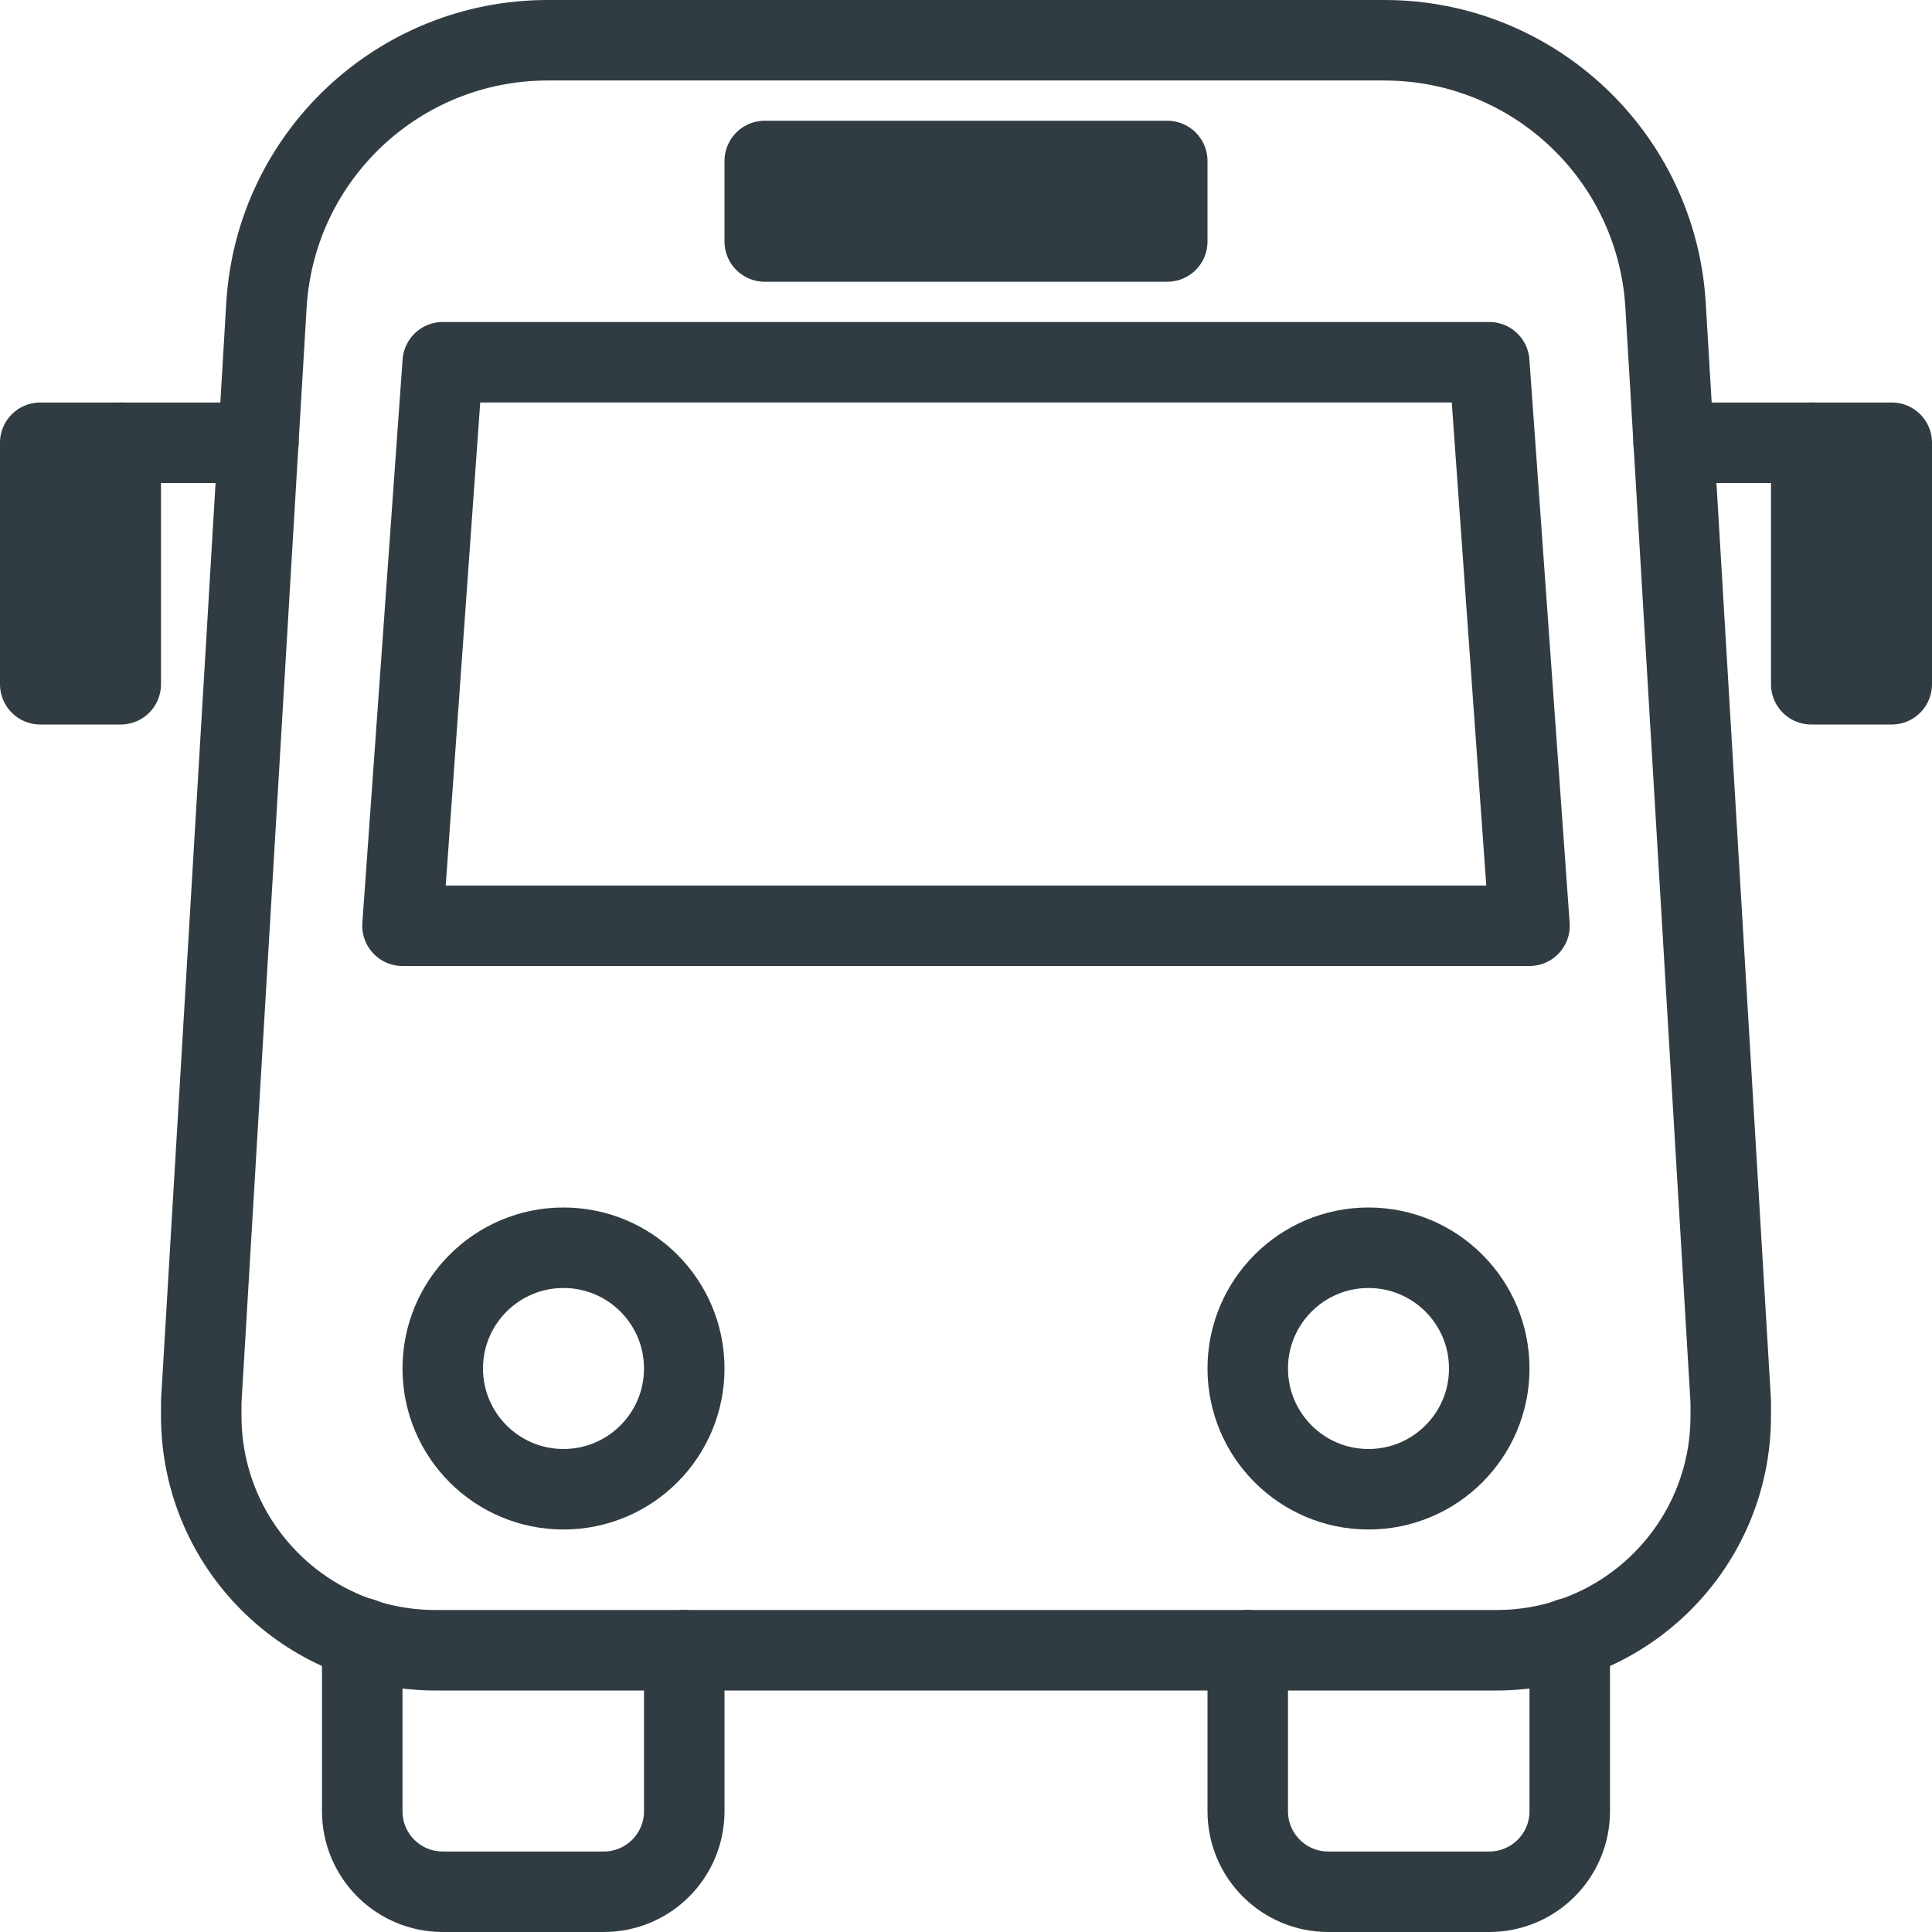
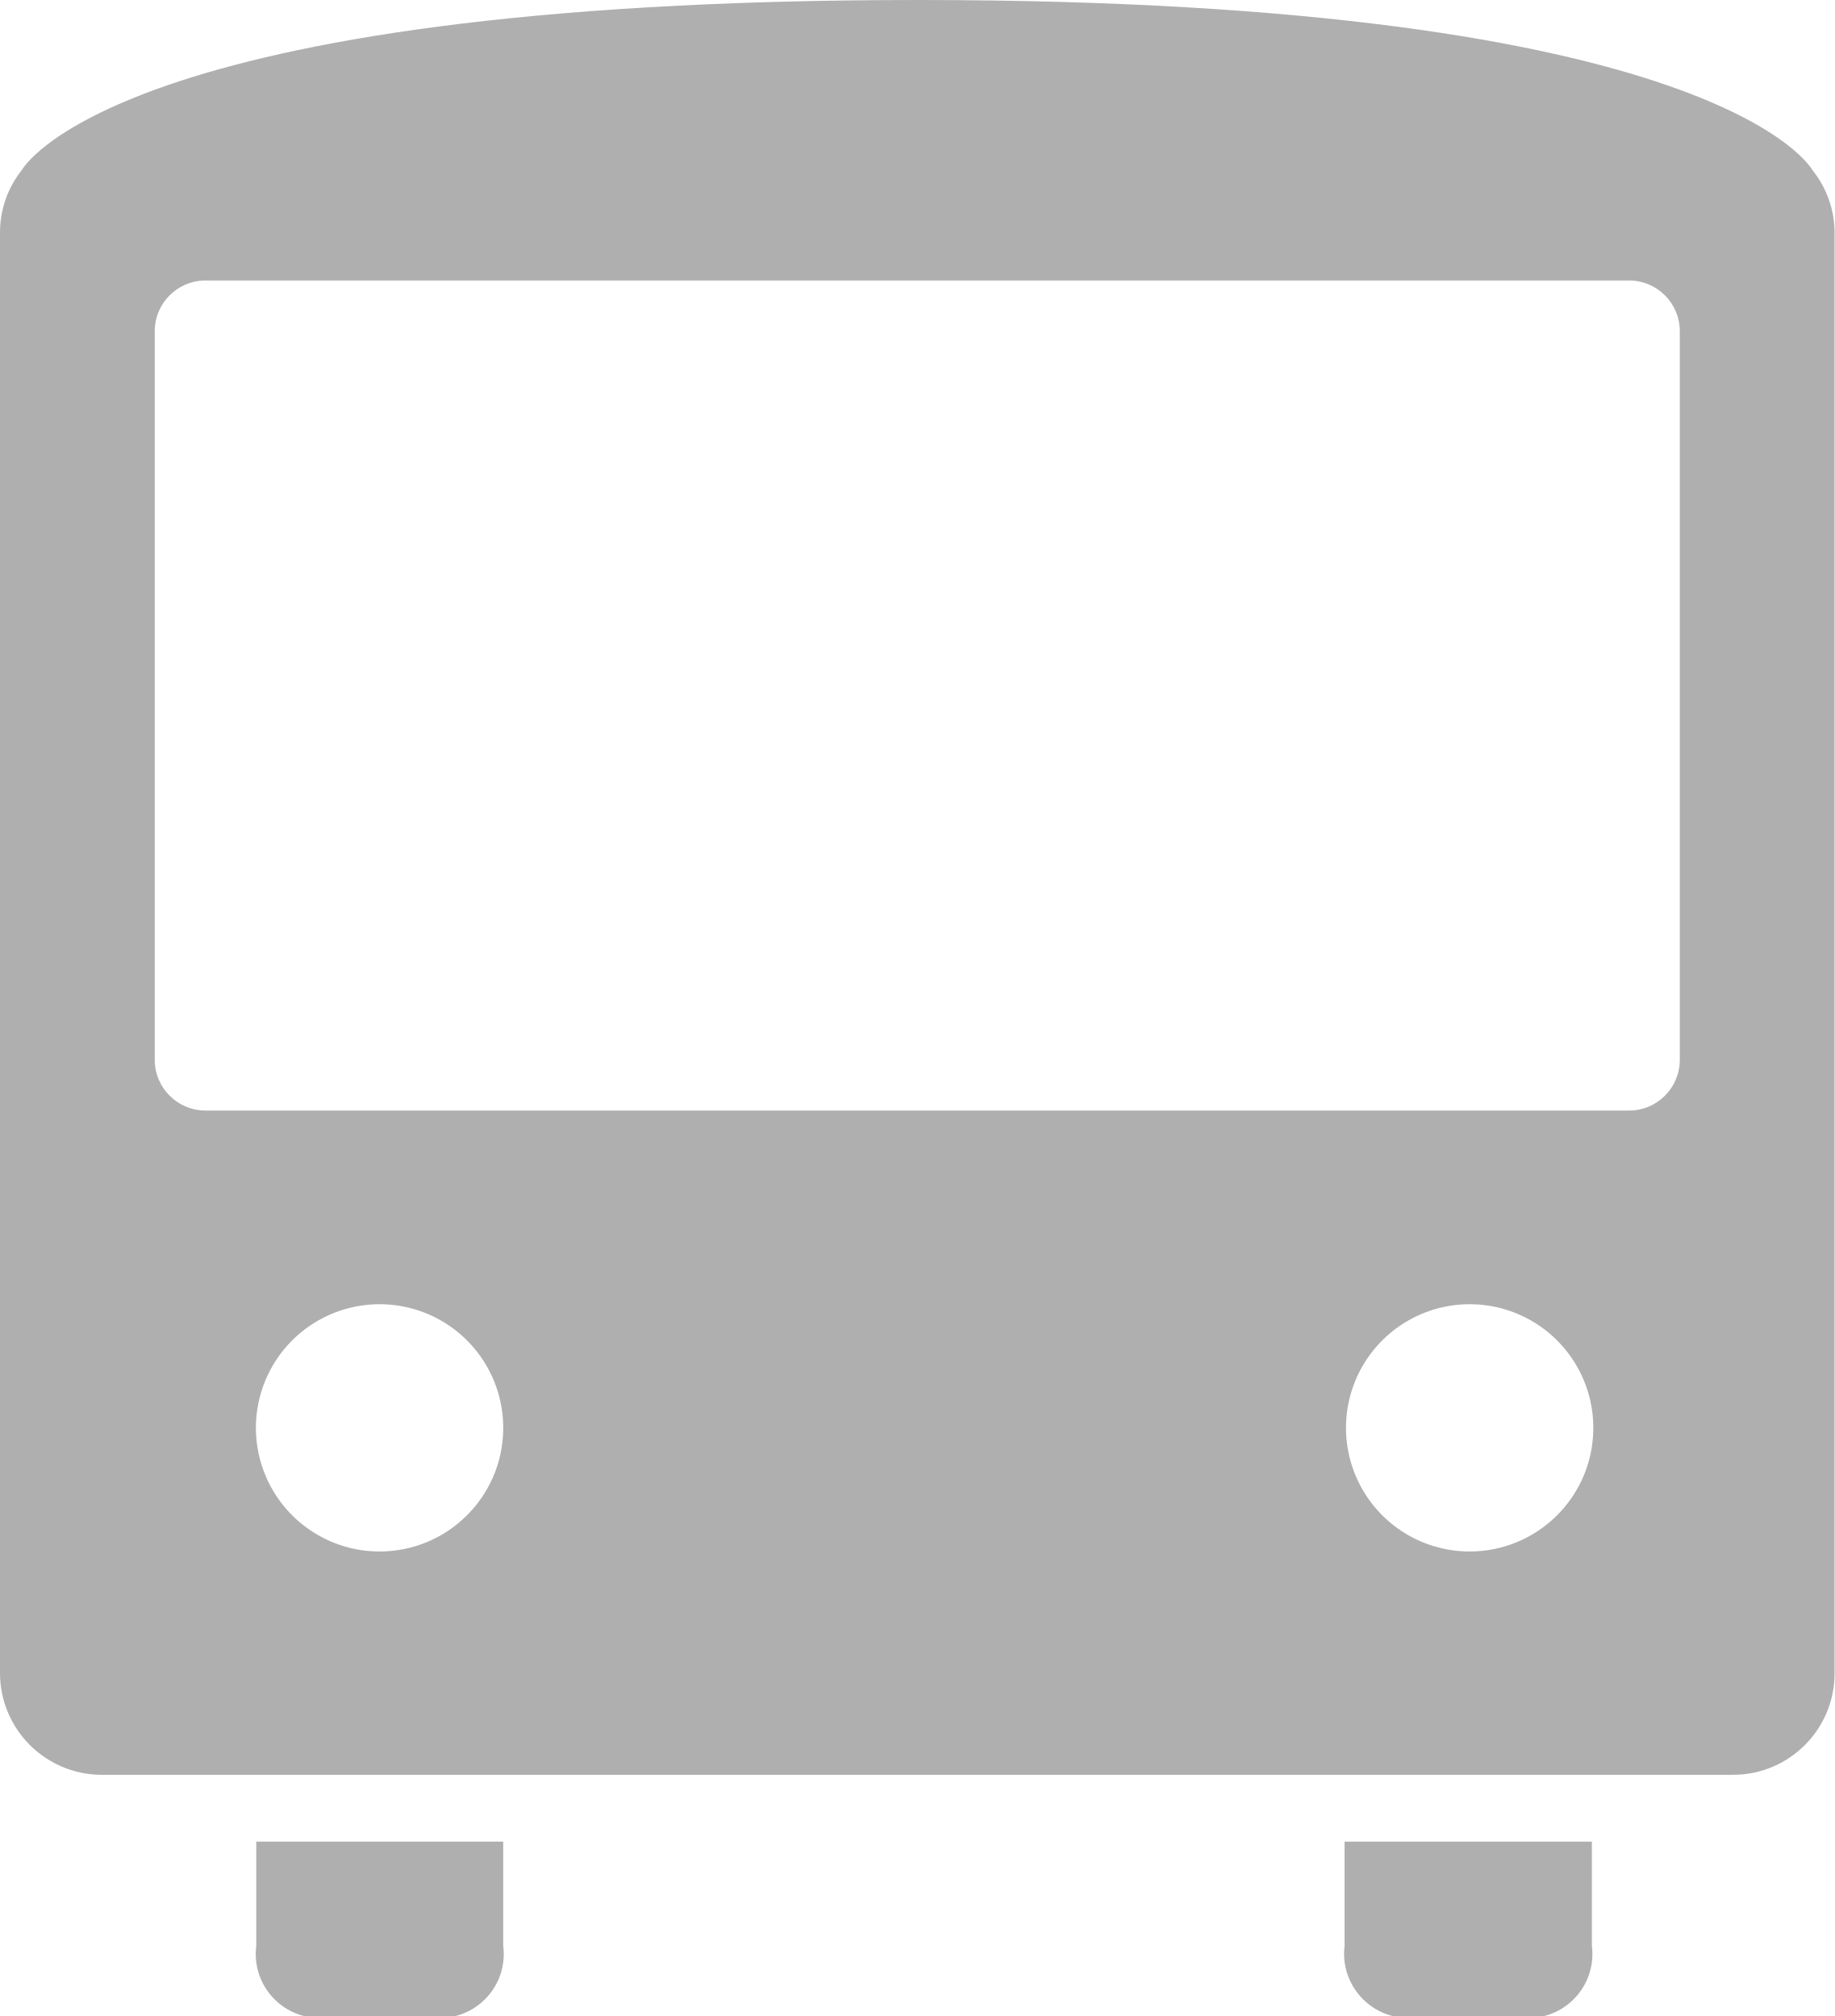
- <svg xmlns="http://www.w3.org/2000/svg" viewBox="0 0 24 24">
+ <svg xmlns="http://www.w3.org/2000/svg" viewBox="0 0 51.33 56.42">
  <defs>
-     <style>.cls-1{fill:none;stroke:#303c42;stroke-linecap:round;stroke-linejoin:round;}</style>
+     <style>.cls-1{fill:#afafaf;}</style>
  </defs>
  <g id="Layer_2" data-name="Layer 2">
-     <g id="Bus_2" data-name="Bus 2">
-       <path class="cls-1" d="M17.2.5H6.8A3.5,3.5,0,0,0,3.31,3.79L2.5,17.41v.18h0A2.91,2.91,0,0,0,5.41,20.5H18.59a2.91,2.91,0,0,0,2.91-2.91h0v-.18L20.69,3.79A3.5,3.5,0,0,0,17.2.5Z" />
-       <path class="cls-1" d="M4.5,20.35V22.5a1,1,0,0,0,1,1h2a1,1,0,0,0,1-1v-2" />
-       <path class="cls-1" d="M15.5,20.5v2a1,1,0,0,0,1,1h2a1,1,0,0,0,1-1V20.35" />
-       <circle class="cls-1" cx="7" cy="17" r="1.5" />
-       <circle class="cls-1" cx="17" cy="17" r="1.5" />
-       <polygon class="cls-1" points="5.5 4.5 5 11.5 19 11.5 18.5 4.5 5.5 4.5" />
-       <rect class="cls-1" x="9.5" y="2" width="5" height="1" />
-       <rect class="cls-1" x="0.5" y="5.5" width="1" height="3" />
-       <rect class="cls-1" x="22.5" y="5.5" width="1" height="3" />
-       <line class="cls-1" x1="22.5" y1="5.5" x2="20.79" y2="5.5" />
-       <line class="cls-1" x1="1.5" y1="5.5" x2="3.21" y2="5.5" />
+     <g id="Layer_1-2" data-name="Layer 1">
+       <path class="cls-1" d="M44.54,51.54v2.92a1.79,1.79,0,0,1-1.54,2H39.17a1.8,1.8,0,0,1-1.55-2V51.54Z" />
+       <path class="cls-1" d="M14.08,51.54v2.92a1.79,1.79,0,0,1-1.54,2H8.71a1.79,1.79,0,0,1-1.54-2V51.54Z" />
+       <path class="cls-1" d="M50.71,4.76h0S48.17,0,25.67,0,.61,4.76.61,4.76h0A2.8,2.8,0,0,0,0,6.5V46.83a2.85,2.85,0,0,0,2.83,2.84H48.5a2.84,2.84,0,0,0,2.83-2.84V6.5A2.8,2.8,0,0,0,50.71,4.76ZM10.62,43.42A3.46,3.46,0,1,1,14.08,40,3.46,3.46,0,0,1,10.62,43.42Zm30.5,0A3.46,3.46,0,1,1,44.58,40,3.46,3.46,0,0,1,41.12,43.42ZM47,29.67a1.42,1.42,0,0,1-1.42,1.41H5.75a1.42,1.42,0,0,1-1.42-1.41V9.26A1.42,1.42,0,0,1,5.75,7.85H45.58A1.42,1.42,0,0,1,47,9.26Z" />
    </g>
  </g>
</svg>
